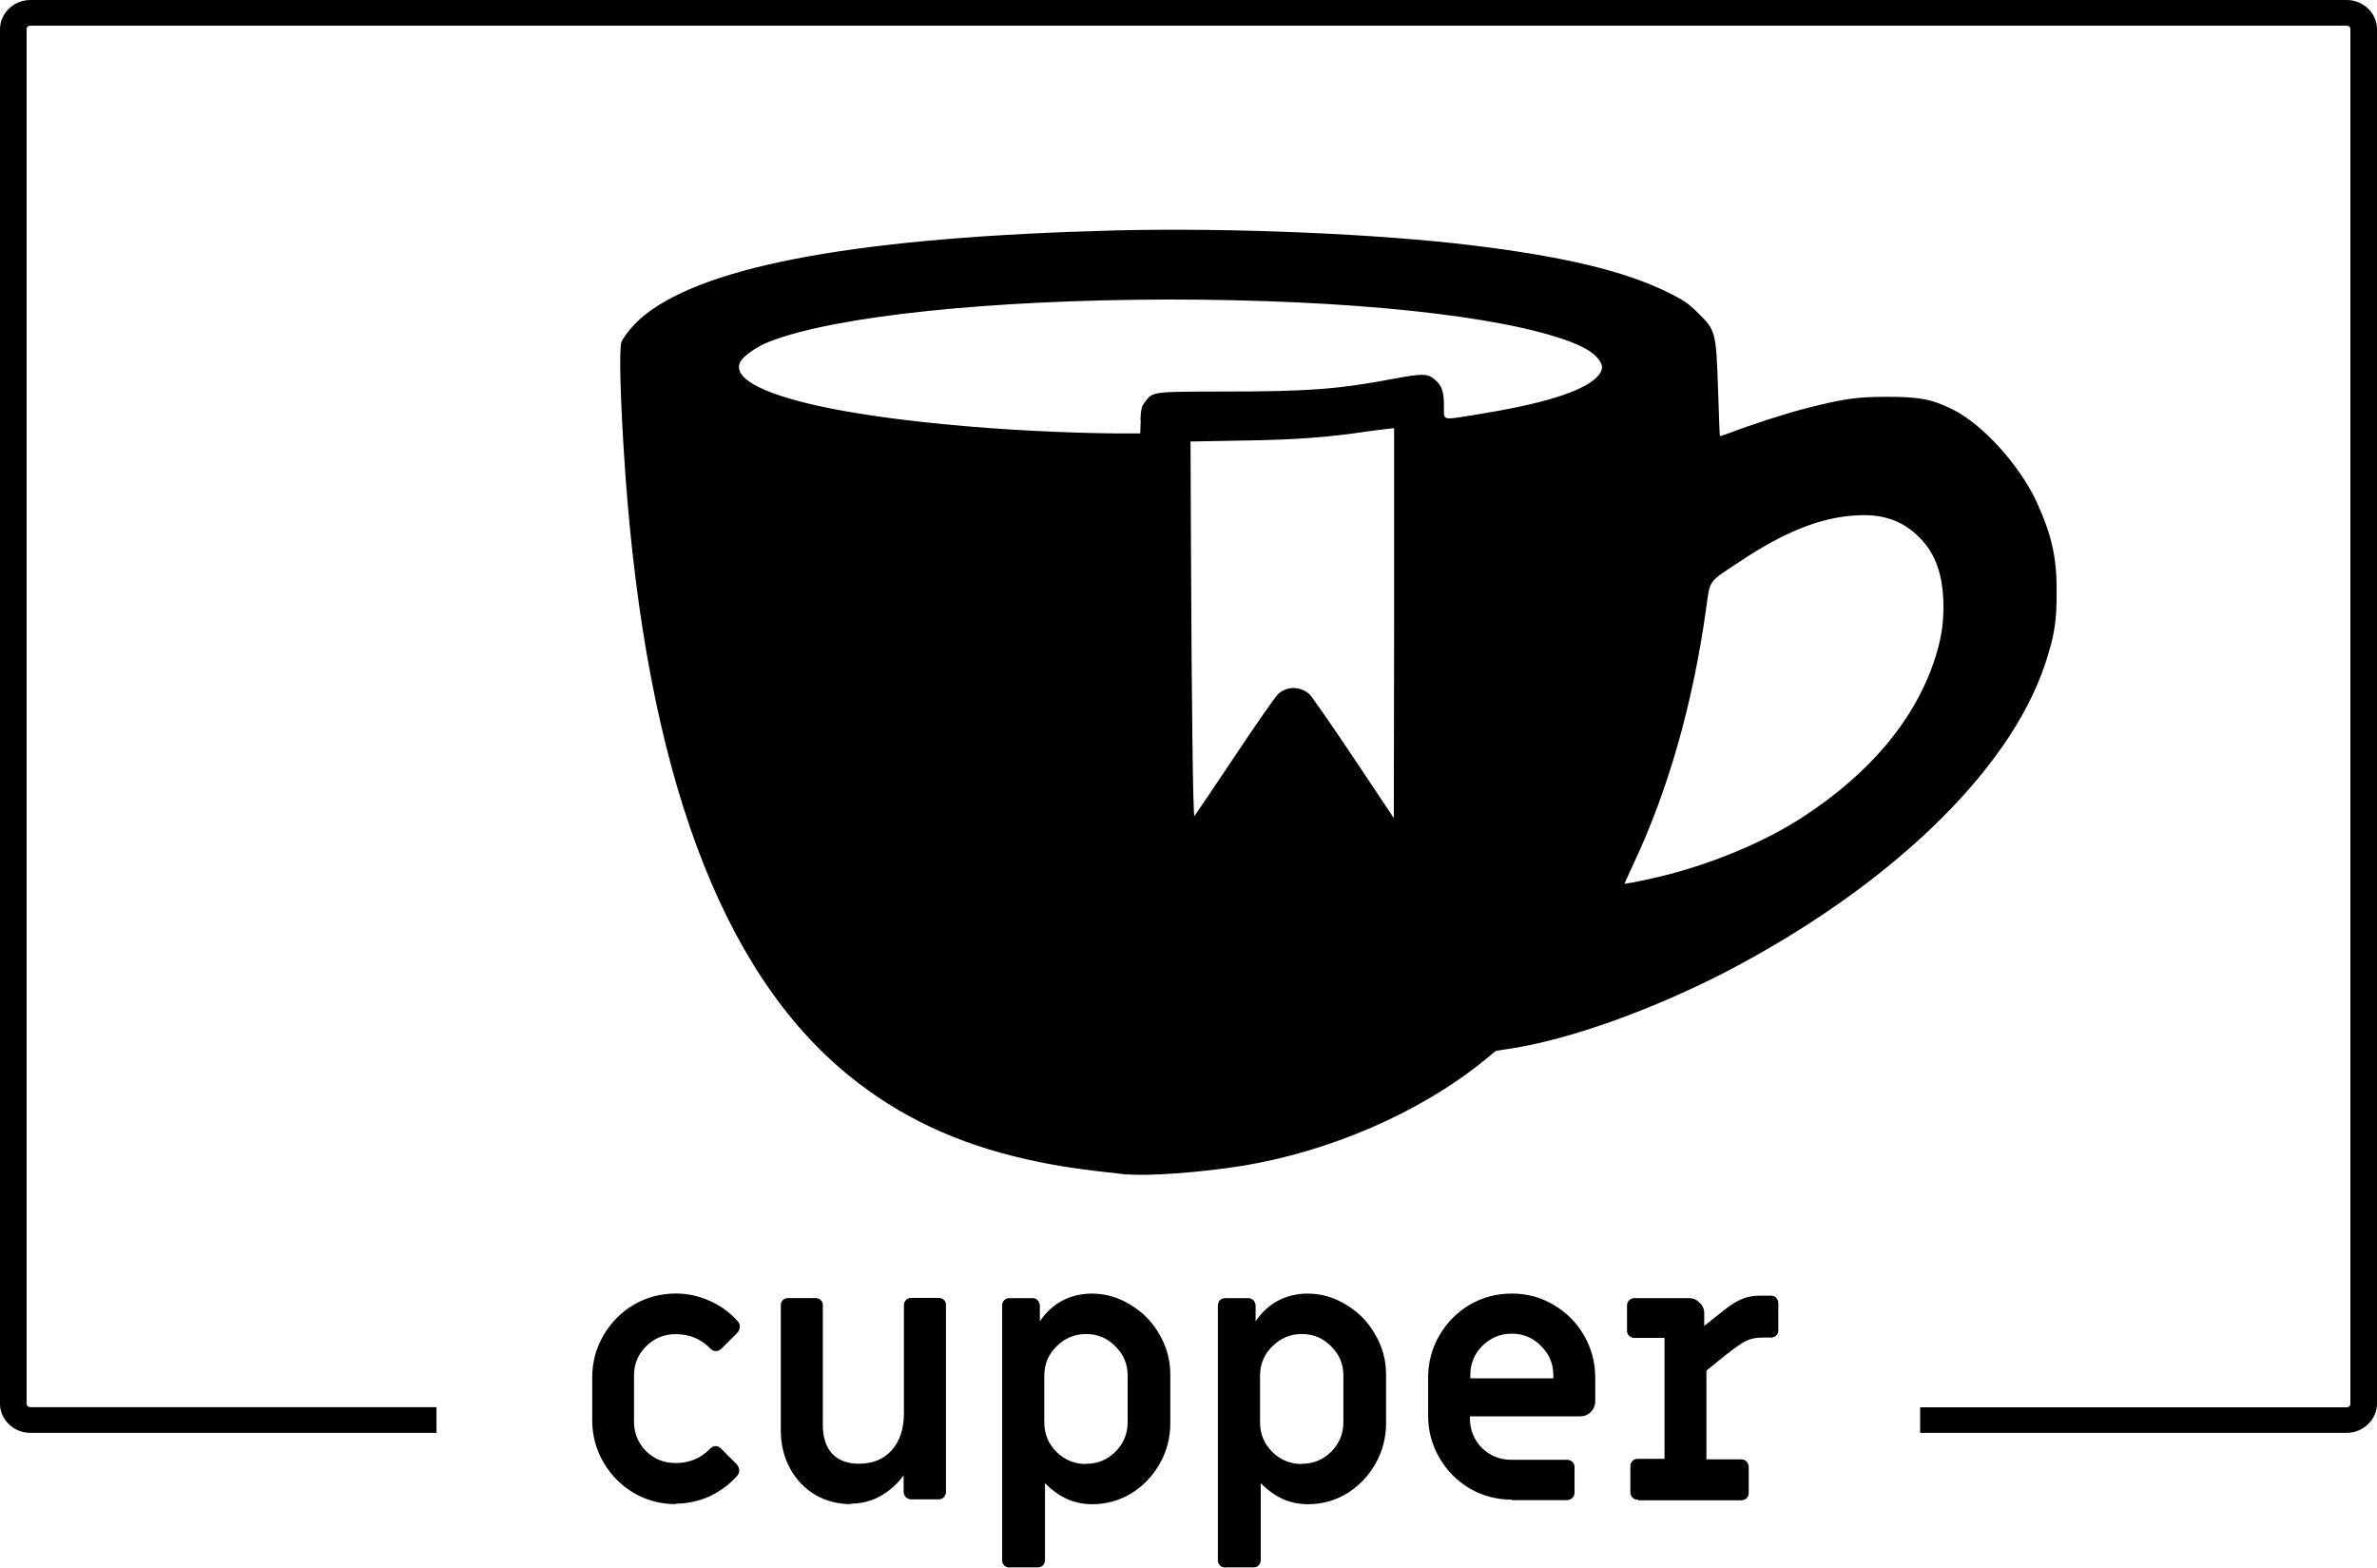
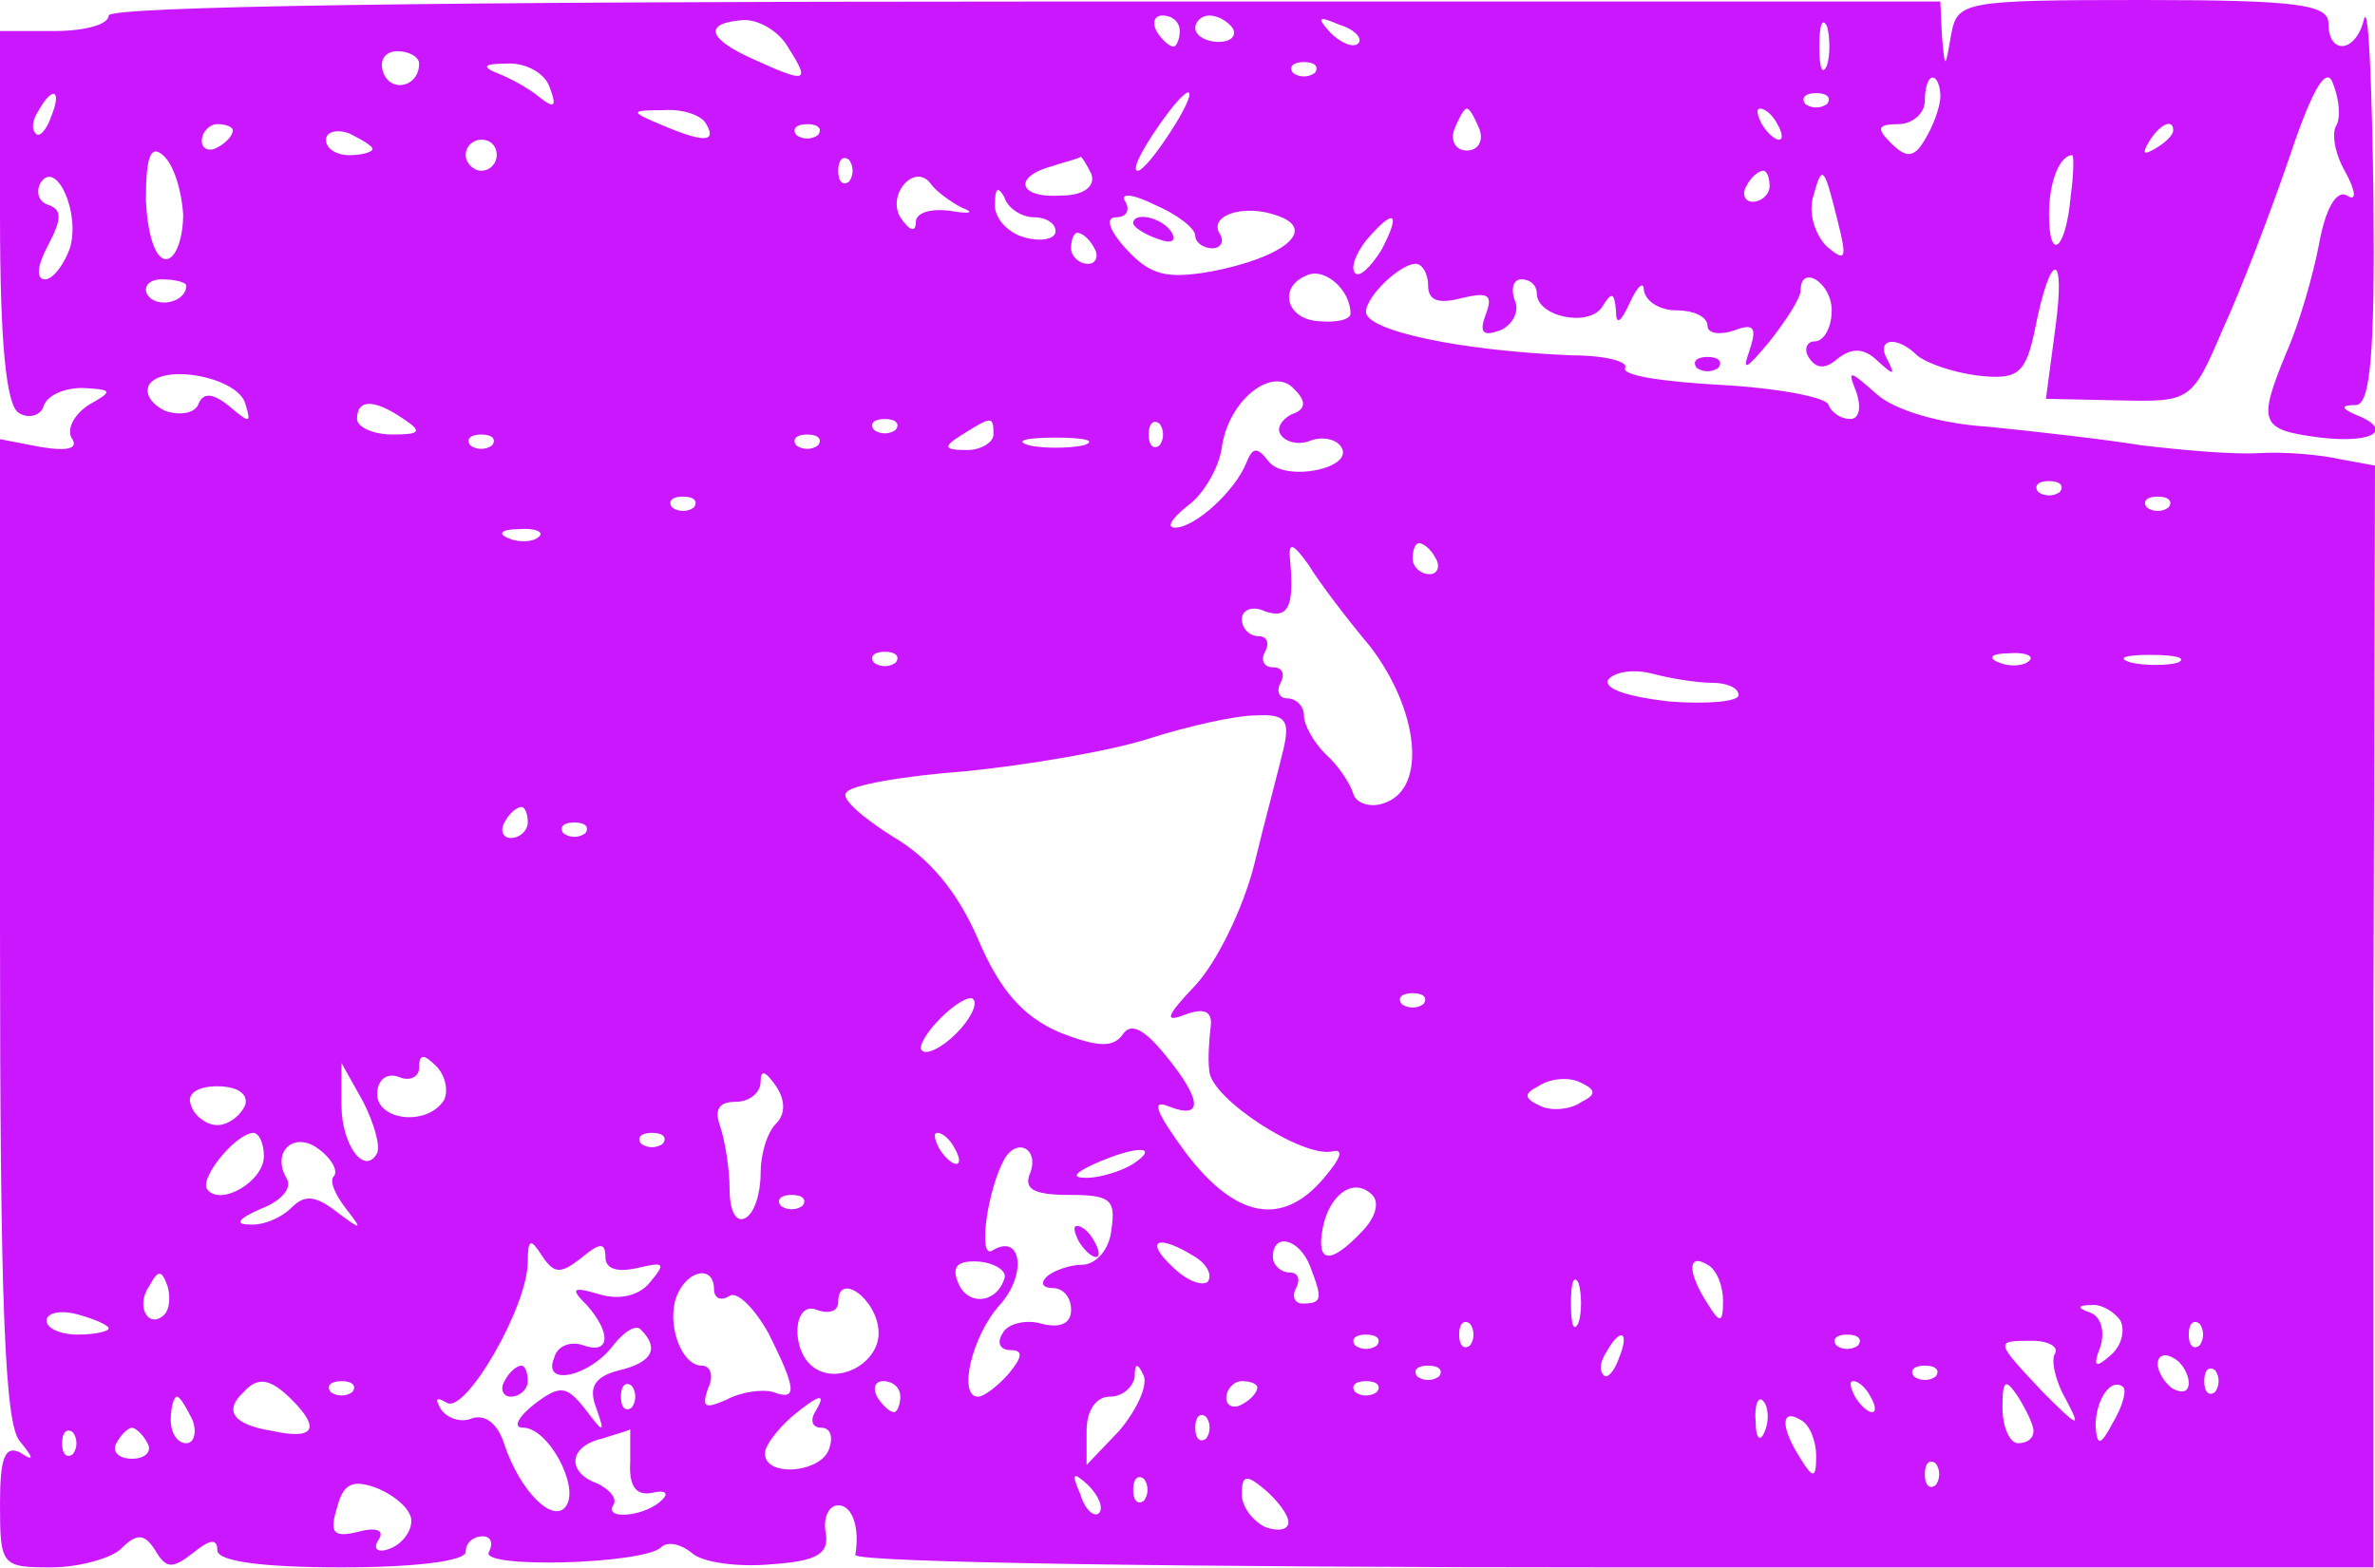
- <svg xmlns="http://www.w3.org/2000/svg" viewBox="0 0 152.7 100.69">
-   <path d="M1.96 0C.88 0 0 .85 0 1.88v88.3c0 1 .88 1.86 1.94 1.86h26.1v-1.65H1.96c-.15 0-.25-.1-.25-.23V1.87c0-.14.1-.22.24-.22h148.8c.15 0 .24.08.24.23v88.3c0 .13-.1.22-.24.22h-27.4v1.64h27.4c1.07 0 1.95-.86 1.95-1.88V1.87c0-1.02-.88-1.87-1.94-1.87H1.96z" white-space="normal" style="text-decoration-color:#000000;isolation:auto;mix-blend-mode:normal;text-indent:0;block-progression:tb;text-decoration-line:none;text-transform:none;text-decoration-style:solid" color="#000" solid-color="#000000" />
-   <path d="M72.43 75.45c-3.22-.35-4.48-.54-6.43-.97-4.5-1-8.23-2.75-11.48-5.4-8.24-6.7-13-19.6-14.36-38.8-.32-4.66-.4-7.98-.23-8.34.25-.5.93-1.27 1.48-1.7 4.06-3.24 14-5.02 30.3-5.44 7.44-.18 16.9.22 23.04.98 5.87.73 9.62 1.64 12.4 3 1.04.52 1.3.7 1.95 1.34 1.12 1.1 1.14 1.2 1.27 4.88.05 1.65.1 3 .12 3.02 0 0 .25-.07.54-.18 1.34-.52 3.74-1.3 5.06-1.63 2.38-.6 3.17-.72 5.18-.72 2.04 0 2.84.15 4.15.8 1.93.95 4.3 3.56 5.42 5.96.97 2.14 1.3 3.56 1.28 5.85 0 1.9-.16 2.8-.75 4.58-2.3 6.9-10.07 14.34-20.6 19.8-4.68 2.4-9.83 4.25-13.62 4.86l-1.05.16-.82.67c-4.08 3.3-9.88 5.82-15.56 6.73-2.63.42-6 .66-7.3.53zm34.03-19.1c3.4-.8 6.9-2.25 9.45-3.93 4.18-2.75 7-6.07 8.3-9.84.46-1.34.64-2.35.64-3.64-.02-2-.5-3.4-1.58-4.45-1.07-1.06-2.34-1.5-4.08-1.38-2.25.13-4.6 1.07-7.45 2.98-2.05 1.36-1.87 1.1-2.14 3.02-.86 6.16-2.45 11.7-4.7 16.46l-.55 1.2.46-.07c.26-.04 1-.2 1.64-.35zm-27.14-7.77c1.38-2.07 2.65-3.9 2.82-4.03.58-.5 1.44-.46 2 .06.16.17 1.45 2.02 2.85 4.12l2.55 3.82.02-12.5V27.5c-.02 0-.74.08-1.62.2-2.67.4-4.73.55-8.16.6l-3.3.06.03 7.1c.04 9.5.13 17.06.22 16.96.04-.04 1.2-1.77 2.6-3.85zm-6.06-21.57c.04-.75.07-.9.3-1.2.5-.66.47-.65 4.97-.66 5.52 0 7.38-.14 11-.82 1.87-.35 2.17-.34 2.63.04.47.4.6.78.6 1.68 0 1-.2.94 1.98.6 4.34-.7 6.84-1.46 7.82-2.4.45-.45.47-.8.06-1.26-.35-.4-.9-.72-1.78-1.05-4.46-1.68-14.23-2.7-25.75-2.7-11.48.02-21.44 1.06-25.65 2.7-.84.33-1.65.9-1.87 1.28-.55 1 1.2 2 4.94 2.84 4.5 1 12.1 1.7 19.08 1.78h1.66l.03-.84zM43.42 96.62q-1.468 0-2.71-.723-1.22-.723-1.943-1.965-.723-1.243-.723-2.71v-2.734q0-1.47.723-2.71t1.942-1.966q1.24-.723 2.71-.723 1.13 0 2.17.47 1.03.45 1.78 1.29.16.16.16.36 0 .25-.21.45l-.97.97q-.16.16-.37.16t-.39-.21q-.88-.88-2.19-.88-1.11 0-1.9.79-.77.76-.77 1.87v2.96q0 1.1.77 1.89.79.77 1.89.77 1.31 0 2.19-.88.18-.21.38-.21t.36.16l.97.97q.2.2.2.45 0 .2-.16.36-.75.83-1.79 1.31-1.04.45-2.17.45zm11.26 0q-1.288 0-2.327-.61-1.016-.61-1.604-1.694-.59-1.084-.59-2.44v-8.02q0-.203.13-.338t.34-.136h1.76q.2 0 .34.136t.13.34v7.68q0 1.197.61 1.852.61.632 1.71.632 1.33 0 2.1-.858.79-.88.79-2.395v-6.92q0-.21.13-.34t.34-.14h1.76q.2 0 .34.13t.13.34v12q0 .2-.14.34t-.34.13h-1.76q-.21 0-.34-.14t-.14-.34v-1.06q-.63.86-1.52 1.35-.86.47-1.9.47zm10.17 4.07q-.203 0-.34-.136t-.134-.338V83.86q0-.203.135-.338t.34-.136h1.47q.21 0 .34.136t.14.34v1.015q.59-.88 1.45-1.333.88-.45 1.88-.45 1.33 0 2.49.72 1.18.702 1.86 1.9.7 1.196.7 2.574v3.14q0 1.378-.67 2.576t-1.83 1.92q-1.15.7-2.53.7-.83 0-1.62-.34-.762-.36-1.4-1.015v4.94q0 .2-.13.34t-.34.13h-1.77zm4.925-6.664q1.107 0 1.875-.768.79-.79.79-1.898v-3.004q0-1.107-.79-1.875-.768-.79-1.875-.79t-1.898.79q-.79.77-.79 1.88v3.01q0 1.11.79 1.9.79.77 1.898.77zm8.935 6.664q-.203 0-.34-.136t-.134-.338V83.86q0-.203.135-.338t.34-.136h1.47q.21 0 .34.136t.14.34v1.015q.59-.88 1.45-1.333.88-.45 1.88-.45 1.33 0 2.49.72 1.18.702 1.86 1.9.7 1.196.7 2.574v3.14q0 1.378-.67 2.576t-1.83 1.92q-1.15.7-2.53.7-.83 0-1.62-.34-.762-.36-1.4-1.015v4.94q0 .2-.13.34t-.34.13h-1.77zm4.925-6.664q1.107 0 1.875-.768.79-.79.79-1.898v-3.004q0-1.107-.79-1.875-.768-.79-1.875-.79t-1.898.79q-.79.77-.79 1.88v3.01q0 1.11.79 1.9.79.77 1.898.77zM97.12 96.33q-1.468 0-2.71-.723-1.22-.723-1.943-1.965-.723-1.243-.723-2.71v-2.44q0-1.47.722-2.71t1.943-1.967q1.24-.723 2.71-.723t2.68.723q1.24.723 1.96 1.966.72 1.25.72 2.71v1.52q0 .41-.3.7-.27.27-.68.27h-7.07v.12q0 1.11.76 1.9.79.77 1.9.77h3.59q.2 0 .34.14t.13.34v1.63q0 .21-.14.34t-.338.14H97.1zm2.666-7.794v-.203q0-1.107-.79-1.875-.77-.79-1.876-.79t-1.898.79q-.768.768-.768 1.875v.203h5.33zm5.424 7.794q-.203 0-.34-.136t-.134-.338v-1.672q0-.203.135-.34t.34-.134h1.72v-7.77h-1.94q-.2 0-.34-.137t-.13-.34V83.86q0-.203.14-.34t.34-.134h3.5q.41 0 .68.294.3.27.3.677v.813l1.22-.97q.68-.543 1.18-.746.5-.226 1.18-.226h.7q.21 0 .34.135t.14.34v1.738q0 .21-.13.34t-.34.14h-.58q-.59 0-1.02.21-.43.21-1.31.91l-1.24 1v5.7h2.238q.21 0 .34.14t.14.34v1.67q0 .21-.132.34t-.34.14h-6.59z" />
+ <svg xmlns="http://www.w3.org/2000/svg" version="1.0" width="153pt" height="101pt" viewBox="0 0 153 101" preserveAspectRatio="xMidYMid meet">
+   <g transform="translate(0,101) scale(0.1,-0.1)" fill="#cb17fd" stroke="none">
+     <path d="M70 1000 c0 -6 -16 -10 -35 -10 l-35 0 0 -119 c0 -82 4 -122 12 -127 6 -4 14 -2 16 4 2 7 13 12 25 12 20 -1 20 -2 4 -11 -9 -6 -14 -15 -11 -21 5 -7 -2 -9 -20 -6 l-26 5 0 -316 c0 -240 3 -320 13 -330 9 -11 9 -13 0 -7 -10 5 -13 -4 -13 -33 0 -40 1 -41 33 -41 18 0 39 6 45 12 10 10 15 10 22 -1 7 -12 11 -12 24 -2 11 9 16 10 16 2 0 -7 28 -11 80 -11 47 0 80 4 80 10 0 6 5 10 11 10 5 0 7 -4 4 -10 -7 -11 100 -8 111 3 4 4 13 2 20 -4 7 -6 30 -9 51 -7 30 2 37 7 35 20 -2 10 2 18 8 18 9 0 14 -14 11 -32 0 -5 219 -8 488 -8 l490 0 0 355 1 355 -22 4 c-13 3 -36 5 -53 4 -16 -1 -50 2 -75 5 -25 4 -69 9 -99 12 -32 2 -61 11 -72 21 -18 16 -19 16 -13 1 3 -9 2 -17 -4 -17 -6 0 -12 4 -14 9 -1 5 -33 11 -70 13 -36 2 -64 6 -61 11 2 4 -13 8 -34 8 -73 3 -133 16 -133 28 0 10 22 31 32 31 4 0 8 -6 8 -14 0 -10 7 -12 22 -8 17 4 20 2 15 -11 -4 -11 -2 -14 9 -10 8 3 13 12 10 19 -3 8 -1 14 4 14 6 0 10 -4 10 -9 0 -15 33 -22 42 -9 6 10 8 10 9 -2 0 -10 3 -8 9 5 5 11 9 14 9 8 1 -7 10 -13 21 -13 11 0 20 -4 20 -10 0 -5 8 -6 17 -3 13 5 15 2 10 -13 -5 -14 -2 -12 13 6 11 14 20 28 20 33 0 17 20 5 20 -13 0 -11 -5 -20 -11 -20 -5 0 -7 -5 -4 -10 5 -8 11 -8 19 -1 9 7 17 7 26 -2 10 -9 11 -9 6 1 -8 14 6 16 19 3 6 -5 23 -11 39 -13 26 -3 31 1 37 30 10 51 20 51 13 0 l-6 -45 47 -1 c46 -1 47 -1 67 46 12 26 31 76 43 111 15 45 24 59 28 47 4 -10 5 -22 2 -27 -3 -5 -1 -18 6 -30 7 -13 7 -19 1 -15 -7 4 -14 -9 -18 -31 -4 -21 -13 -52 -21 -70 -19 -46 -17 -50 22 -55 34 -4 48 5 22 15 -9 4 -9 6 1 6 9 1 12 34 11 134 -1 72 -3 124 -6 115 -5 -22 -23 -24 -23 -3 0 12 -20 15 -119 15 -116 0 -120 -1 -124 -22 -4 -23 -4 -23 -6 -1 l-1 22 -590 0 c-374 0 -590 -3 -590 -9z m438 -21 c14 -22 12 -23 -23 -7 -29 13 -32 23 -7 25 10 1 24 -7 30 -18z m252 11 c0 -5 -2 -10 -4 -10 -3 0 -8 5 -11 10 -3 6 -1 10 4 10 6 0 11 -4 11 -10z m34 2 c3 -5 -1 -9 -9 -9 -8 0 -15 4 -15 9 0 4 4 8 9 8 6 0 12 -4 15 -8z m81 -10 c-3 -3 -11 0 -18 7 -9 10 -8 11 6 5 10 -3 15 -9 12 -12z m302 -14 c-3 -7 -5 -2 -5 12 0 14 2 19 5 13 2 -7 2 -19 0 -25z m-907 1 c0 -15 -18 -19 -23 -6 -3 8 1 14 9 14 8 0 14 -4 14 -8z m84 -15 c5 -13 3 -14 -6 -7 -7 6 -20 13 -28 16 -10 4 -8 6 6 6 12 1 25 -6 28 -15z m493 9 c-4 -3 -10 -3 -14 0 -3 4 0 7 7 7 7 0 10 -3 7 -7z m403 -15 c0 -7 -5 -20 -10 -28 -7 -12 -12 -12 -22 -2 -9 9 -9 12 5 12 9 0 17 7 17 15 0 8 2 15 5 15 3 0 5 -6 5 -12z m-1217 -13 c-3 -9 -8 -14 -10 -11 -3 3 -2 9 2 15 9 16 15 13 8 -4z m721 -10 c-9 -14 -18 -25 -21 -25 -5 0 5 18 20 38 17 22 18 13 1 -13z m423 18 c-4 -3 -10 -3 -14 0 -3 4 0 7 7 7 7 0 10 -3 7 -7z m-722 -13 c7 -12 -2 -12 -30 0 -19 8 -19 9 2 9 12 1 25 -3 28 -9z m498 -3 c3 -8 -1 -14 -8 -14 -7 0 -11 6 -8 14 3 7 6 13 8 13 2 0 5 -6 8 -13z m192 3 c3 -5 4 -10 1 -10 -3 0 -8 5 -11 10 -3 6 -4 10 -1 10 3 0 8 -4 11 -10z m-995 -4 c0 -3 -4 -8 -10 -11 -5 -3 -10 -1 -10 4 0 6 5 11 10 11 6 0 10 -2 10 -4z m90 -12 c0 -2 -7 -4 -15 -4 -8 0 -15 4 -15 10 0 5 7 7 15 4 8 -4 15 -8 15 -10z m287 9 c-4 -3 -10 -3 -14 0 -3 4 0 7 7 7 7 0 10 -3 7 -7z m873 3 c0 -3 -5 -8 -12 -12 -7 -4 -8 -3 -4 4 7 12 16 16 16 8z m-1282 -54 c0 -16 -5 -29 -11 -29 -7 0 -12 16 -13 38 0 28 3 36 11 29 7 -6 12 -23 13 -38z m202 38 c0 -5 -4 -10 -10 -10 -5 0 -10 5 -10 10 0 6 5 10 10 10 6 0 10 -4 10 -10z m227 -17 c-4 -3 -7 0 -7 7 0 7 3 10 7 7 3 -4 3 -10 0 -14z m156 5 c3 -8 -5 -14 -19 -14 -28 -2 -32 12 -6 19 9 3 18 5 18 6 1 0 4 -5 7 -11z m631 -14 c-3 -35 -14 -44 -14 -12 0 21 7 38 15 38 1 0 1 -12 -1 -26z m-1289 -34 c-4 -11 -11 -20 -16 -20 -6 0 -5 9 2 22 9 17 9 23 0 26 -6 2 -8 8 -5 14 10 16 26 -19 19 -42z m575 26 c8 -3 5 -4 -7 -2 -13 2 -23 -1 -23 -7 0 -7 -4 -6 -10 3 -9 15 10 36 20 21 3 -4 12 -11 20 -15z m520 14 c0 -5 -5 -10 -11 -10 -5 0 -7 5 -4 10 3 6 8 10 11 10 2 0 4 -4 4 -10z m44 -23 c6 -24 5 -26 -7 -16 -8 8 -12 22 -9 32 6 22 7 20 16 -16z m-518 3 c8 0 14 -4 14 -9 0 -5 -9 -7 -20 -4 -11 3 -20 13 -19 22 0 10 2 11 6 4 2 -7 11 -13 19 -13z m104 -12 c0 -4 5 -8 11 -8 5 0 8 4 5 9 -8 12 15 20 37 12 26 -9 4 -27 -43 -36 -29 -5 -39 -2 -54 14 -12 13 -14 21 -7 21 7 0 9 5 6 10 -4 6 5 5 19 -2 14 -6 26 -15 26 -20z m120 -9 c-7 -11 -14 -18 -17 -15 -3 3 0 12 7 21 18 21 23 19 10 -6z m-185 1 c3 -5 1 -10 -4 -10 -6 0 -11 5 -11 10 0 6 2 10 4 10 3 0 8 -4 11 -10z m165 -42 c0 -4 -9 -6 -20 -5 -22 1 -27 23 -7 30 11 4 27 -10 27 -25z m-750 18 c0 -11 -19 -15 -25 -6 -3 5 1 10 9 10 9 0 16 -2 16 -4z m38 -76 c4 -13 3 -13 -10 -2 -11 9 -17 9 -20 2 -2 -6 -11 -8 -21 -5 -9 4 -14 11 -11 17 9 14 57 5 62 -12z m674 -7 c-6 -3 -10 -9 -7 -13 3 -5 12 -7 19 -4 8 3 17 1 20 -4 9 -14 -37 -23 -47 -9 -7 9 -10 9 -14 -1 -7 -18 -33 -42 -46 -42 -6 0 -2 6 8 14 10 7 20 24 22 37 4 31 33 54 47 38 8 -8 7 -13 -2 -16z m-572 -3 c12 -8 11 -10 -7 -10 -13 0 -23 5 -23 10 0 13 11 13 30 0z m317 -7 c-4 -3 -10 -3 -14 0 -3 4 0 7 7 7 7 0 10 -3 7 -7z m63 -3 c0 -5 -8 -10 -17 -10 -15 0 -16 2 -3 10 19 12 20 12 20 0z m107 -7 c-4 -3 -7 0 -7 7 0 7 3 10 7 7 3 -4 3 -10 0 -14z m-430 0 c-4 -3 -10 -3 -14 0 -3 4 0 7 7 7 7 0 10 -3 7 -7z m210 0 c-4 -3 -10 -3 -14 0 -3 4 0 7 7 7 7 0 10 -3 7 -7z m171 0 c-10 -2 -26 -2 -35 0 -10 3 -2 5 17 5 19 0 27 -2 18 -5z m629 -30 c-4 -3 -10 -3 -14 0 -3 4 0 7 7 7 7 0 10 -3 7 -7z m-880 -10 c-4 -3 -10 -3 -14 0 -3 4 0 7 7 7 7 0 10 -3 7 -7z m950 0 c-4 -3 -10 -3 -14 0 -3 4 0 7 7 7 7 0 10 -3 7 -7z m-1050 -19 c-3 -3 -12 -4 -19 -1 -8 3 -5 6 6 6 11 1 17 -2 13 -5z m536 -71 c31 -41 36 -90 10 -100 -9 -4 -19 -1 -21 5 -2 7 -10 19 -18 26 -8 8 -14 19 -14 25 0 6 -5 11 -11 11 -5 0 -7 5 -4 10 3 6 1 10 -5 10 -6 0 -8 5 -5 10 3 6 1 10 -4 10 -6 0 -11 5 -11 11 0 6 7 9 15 5 15 -5 19 3 16 34 -1 11 2 10 12 -4 6 -10 24 -34 40 -53z m42 57 c3 -5 1 -10 -4 -10 -6 0 -11 5 -11 10 0 6 2 10 4 10 3 0 8 -4 11 -10z m-348 -67 c-4 -3 -10 -3 -14 0 -3 4 0 7 7 7 7 0 10 -3 7 -7z m730 1 c-3 -3 -12 -4 -19 -1 -8 3 -5 6 6 6 11 1 17 -2 13 -5z m96 -1 c-7 -2 -21 -2 -30 0 -10 3 -4 5 12 5 17 0 24 -2 18 -5z m-300 -13 c9 0 17 -3 17 -8 0 -4 -20 -6 -45 -4 -26 3 -42 8 -39 14 4 5 16 7 28 4 11 -3 29 -6 39 -6z m-276 -42 c-3 -13 -12 -46 -19 -75 -7 -28 -24 -63 -38 -78 -19 -20 -20 -24 -7 -19 13 5 18 2 17 -7 -1 -8 -2 -21 -1 -29 1 -18 60 -56 79 -52 8 2 6 -4 -5 -17 -27 -32 -57 -26 -89 16 -19 26 -23 35 -11 30 23 -9 21 5 -3 34 -14 17 -22 20 -27 12 -6 -8 -16 -8 -41 2 -23 10 -38 27 -52 60 -13 30 -31 52 -55 66 -19 12 -33 24 -30 28 2 5 37 11 77 14 40 4 93 13 118 21 25 8 56 15 69 15 19 1 22 -3 18 -21z m-487 -48 c0 -5 -5 -10 -11 -10 -5 0 -7 5 -4 10 3 6 8 10 11 10 2 0 4 -4 4 -10z m37 -7 c-4 -3 -10 -3 -14 0 -3 4 0 7 7 7 7 0 10 -3 7 -7z m239 -129 c-9 -9 -19 -14 -22 -11 -3 2 3 12 12 21 9 9 19 15 21 12 3 -3 -2 -13 -11 -22z m301 19 c-4 -3 -10 -3 -14 0 -3 4 0 7 7 7 7 0 10 -3 7 -7z m-631 -62 c-11 -17 -43 -13 -43 4 0 9 6 14 14 11 7 -3 13 0 13 6 0 9 3 9 11 1 6 -6 8 -16 5 -22z m-43 -34 c-8 -15 -23 5 -23 31 l0 27 14 -25 c7 -14 11 -28 9 -33z m257 19 c-6 -6 -10 -20 -10 -32 0 -13 -4 -26 -10 -29 -6 -3 -10 5 -10 19 0 13 -3 31 -6 40 -4 11 -1 16 10 16 9 0 16 6 16 13 0 8 3 7 10 -3 6 -9 6 -18 0 -24z m519 14 c-7 -5 -19 -6 -26 -3 -11 5 -12 8 -2 13 7 5 19 6 26 3 11 -5 12 -8 2 -13z m-861 -2 c-3 -7 -11 -13 -18 -13 -7 0 -15 6 -17 13 -3 7 4 12 17 12 13 0 20 -5 18 -12z m12 -33 c0 -16 -27 -32 -36 -22 -7 6 17 36 29 37 4 0 7 -7 7 -15z m45 -13 c-3 -3 1 -12 8 -21 11 -14 10 -14 -6 -2 -14 11 -21 11 -29 3 -7 -7 -19 -12 -28 -11 -9 0 -6 4 8 10 13 5 20 13 17 19 -11 18 5 32 21 19 8 -6 12 -14 9 -17z m212 21 c-4 -3 -10 -3 -14 0 -3 4 0 7 7 7 7 0 10 -3 7 -7z m188 -3 c3 -5 4 -10 1 -10 -3 0 -8 5 -11 10 -3 6 -4 10 -1 10 3 0 8 -4 11 -10z m49 -15 c-5 -11 1 -15 25 -15 26 0 30 -3 27 -22 -1 -13 -10 -23 -19 -23 -8 0 -19 -4 -23 -8 -4 -4 -2 -7 4 -7 7 0 12 -6 12 -14 0 -9 -7 -12 -19 -9 -10 3 -22 0 -25 -6 -4 -6 -2 -11 5 -11 8 0 8 -4 -1 -15 -7 -8 -16 -15 -20 -15 -13 0 -4 39 14 59 18 20 14 47 -5 35 -9 -5 -3 39 8 59 8 14 22 7 17 -8z m66 5 c-8 -5 -22 -9 -30 -9 -10 0 -8 3 5 9 27 12 43 12 25 0z m147 -44 c-20 -21 -29 -20 -25 2 4 22 20 34 32 22 5 -5 2 -15 -7 -24z m-360 17 c-4 -3 -10 -3 -14 0 -3 4 0 7 7 7 7 0 10 -3 7 -7z m-143 -34 c12 10 16 11 16 1 0 -8 8 -10 21 -7 17 4 18 3 8 -9 -7 -9 -20 -12 -33 -8 -17 5 -19 4 -8 -7 16 -18 15 -32 -2 -26 -8 3 -17 0 -19 -8 -8 -19 23 -12 38 8 7 9 15 14 18 10 12 -12 7 -21 -14 -26 -16 -4 -20 -11 -15 -24 6 -17 5 -17 -7 -1 -12 15 -16 16 -33 3 -10 -8 -14 -15 -7 -15 16 0 36 -37 28 -50 -8 -13 -30 9 -40 39 -4 13 -12 20 -21 17 -7 -3 -16 0 -20 6 -4 7 -3 8 4 4 12 -7 52 62 52 91 0 15 2 15 9 4 8 -12 12 -12 25 -2z m396 1 c8 -5 11 -12 8 -16 -4 -3 -14 1 -23 10 -18 17 -9 21 15 6z m74 -6 c8 -21 8 -24 -5 -24 -5 0 -7 5 -4 10 3 6 1 10 -4 10 -6 0 -11 5 -11 10 0 16 17 12 24 -6z m-197 -8 c-5 -16 -24 -18 -30 -2 -4 10 0 14 14 13 10 -1 18 -6 16 -11z m463 -14 c0 -15 -2 -15 -10 -2 -13 20 -13 33 0 25 6 -3 10 -14 10 -23z m-1004 -9 c-10 -10 -19 5 -10 18 6 11 8 11 12 0 2 -7 1 -15 -2 -18z m354 16 c0 -5 4 -8 10 -4 5 3 16 -8 25 -24 18 -36 19 -44 3 -38 -7 2 -21 0 -30 -5 -14 -6 -16 -5 -12 7 4 8 2 15 -4 15 -13 0 -23 27 -16 45 7 17 24 20 24 4z m557 -21 c-3 -7 -5 -2 -5 12 0 14 2 19 5 13 2 -7 2 -19 0 -25z m-451 -6 c1 -20 -26 -35 -42 -23 -15 11 -13 43 2 37 8 -3 14 -1 14 5 0 20 25 2 26 -19z m-496 2 c0 -2 -9 -4 -20 -4 -11 0 -20 4 -20 9 0 5 9 7 20 4 11 -3 20 -7 20 -9z m1296 5 c3 -6 1 -16 -6 -22 -10 -9 -12 -8 -7 5 3 9 1 19 -6 22 -9 3 -9 5 0 5 6 1 15 -4 19 -10z m-419 -16 c-4 -3 -7 0 -7 7 0 7 3 10 7 7 3 -4 3 -10 0 -14z m470 0 c-4 -3 -7 0 -7 7 0 7 3 10 7 7 3 -4 3 -10 0 -14z m-530 0 c-4 -3 -10 -3 -14 0 -3 4 0 7 7 7 7 0 10 -3 7 -7z m156 -8 c-3 -9 -8 -14 -10 -11 -3 3 -2 9 2 15 9 16 15 13 8 -4z m154 8 c-4 -3 -10 -3 -14 0 -3 4 0 7 7 7 7 0 10 -3 7 -7z m127 -5 c-3 -4 0 -18 7 -30 10 -19 8 -18 -15 5 -31 33 -31 33 -7 33 11 0 17 -4 15 -8z m86 -19 c0 -6 -4 -7 -10 -4 -5 3 -10 11 -10 16 0 6 5 7 10 4 6 -3 10 -11 10 -16z m-689 -31 l-21 -22 0 22 c0 13 6 22 15 22 8 0 15 6 16 13 0 9 2 9 6 0 2 -7 -5 -22 -16 -35z m206 35 c-4 -3 -10 -3 -14 0 -3 4 0 7 7 7 7 0 10 -3 7 -7z m320 0 c-4 -3 -10 -3 -14 0 -3 4 0 7 7 7 7 0 10 -3 7 -7z m180 -10 c-4 -3 -7 0 -7 7 0 7 3 10 7 7 3 -4 3 -10 0 -14z m-1239 -5 c19 -19 14 -26 -13 -20 -25 4 -31 13 -18 25 9 10 17 9 31 -5z m39 5 c-4 -3 -10 -3 -14 0 -3 4 0 7 7 7 7 0 10 -3 7 -7z m180 -10 c-4 -3 -7 0 -7 7 0 7 3 10 7 7 3 -4 3 -10 0 -14z m173 7 c0 -5 -2 -10 -4 -10 -3 0 -8 5 -11 10 -3 6 -1 10 4 10 6 0 11 -4 11 -10z m230 6 c0 -3 -4 -8 -10 -11 -5 -3 -10 -1 -10 4 0 6 5 11 10 11 6 0 10 -2 10 -4z m77 -3 c-4 -3 -10 -3 -14 0 -3 4 0 7 7 7 7 0 10 -3 7 -7z m318 -3 c3 -5 4 -10 1 -10 -3 0 -8 5 -11 10 -3 6 -4 10 -1 10 3 0 8 -4 11 -10z m105 -22 c0 -5 -4 -8 -10 -8 -5 0 -10 10 -10 23 0 18 2 19 10 7 5 -8 10 -18 10 -22z m51 5 c-8 -15 -10 -15 -11 -2 0 17 10 32 18 25 2 -3 -1 -13 -7 -23z m-1237 2 c3 -8 1 -15 -4 -15 -6 0 -10 7 -10 15 0 8 2 15 4 15 2 0 6 -7 10 -15z m401 5 c-3 -5 -2 -10 4 -10 6 0 8 -6 5 -14 -6 -16 -44 -18 -41 -1 1 5 9 15 17 22 18 15 23 16 15 3z m612 -12 c-3 -8 -6 -5 -6 6 -1 11 2 17 5 13 3 -3 4 -12 1 -19z m-360 -5 c-4 -3 -7 0 -7 7 0 7 3 10 7 7 3 -4 3 -10 0 -14z m393 -11 c0 -15 -2 -15 -10 -2 -13 20 -13 33 0 25 6 -3 10 -14 10 -23z m-1123 1 c-4 -3 -7 0 -7 7 0 7 3 10 7 7 3 -4 3 -10 0 -14z m48 7 c3 -5 -1 -10 -10 -10 -9 0 -13 5 -10 10 3 6 8 10 10 10 2 0 7 -4 10 -10z m311 -12 c-1 -16 4 -22 14 -20 8 2 11 0 7 -4 -10 -11 -38 -14 -32 -4 3 4 -2 10 -10 14 -20 7 -19 24 3 29 9 3 17 5 18 6 0 0 0 -9 0 -21z m841 -15 c-4 -3 -7 0 -7 7 0 7 3 10 7 7 3 -4 3 -10 0 -14z m-982 -23 c0 -7 -6 -15 -14 -18 -8 -3 -11 0 -7 6 4 6 -2 8 -13 5 -16 -4 -19 -1 -14 15 4 16 10 19 26 13 12 -5 22 -14 22 -21z m443 5 c-3 -3 -9 2 -12 12 -6 14 -5 15 5 6 7 -7 10 -15 7 -18z m29 8 c-4 -3 -7 0 -7 7 0 7 3 10 7 7 3 -4 3 -10 0 -14z m93 -14 c0 -5 -7 -6 -15 -3 -8 4 -15 13 -15 21 0 13 3 13 15 3 8 -7 15 -16 15 -21z" />
+     <path d="M730 866 c0 -2 7 -7 16 -10 8 -3 12 -2 9 4 -6 10 -25 14 -25 6z" />
+     <path d="M695 210 c3 -5 8 -10 11 -10 3 0 2 5 -1 10 -3 6 -8 10 -11 10 -3 0 -2 -4 1 -10z" />
+     <path d="M325 120 c-3 -5 -1 -10 4 -10 6 0 11 5 11 10 0 6 -2 10 -4 10 -3 0 -8 -4 -11 -10z" />
+     <path d="M1093 773 c4 -3 10 -3 14 0 3 4 0 7 -7 7 -7 0 -10 -3 -7 -7z" />
+   </g>
</svg>
